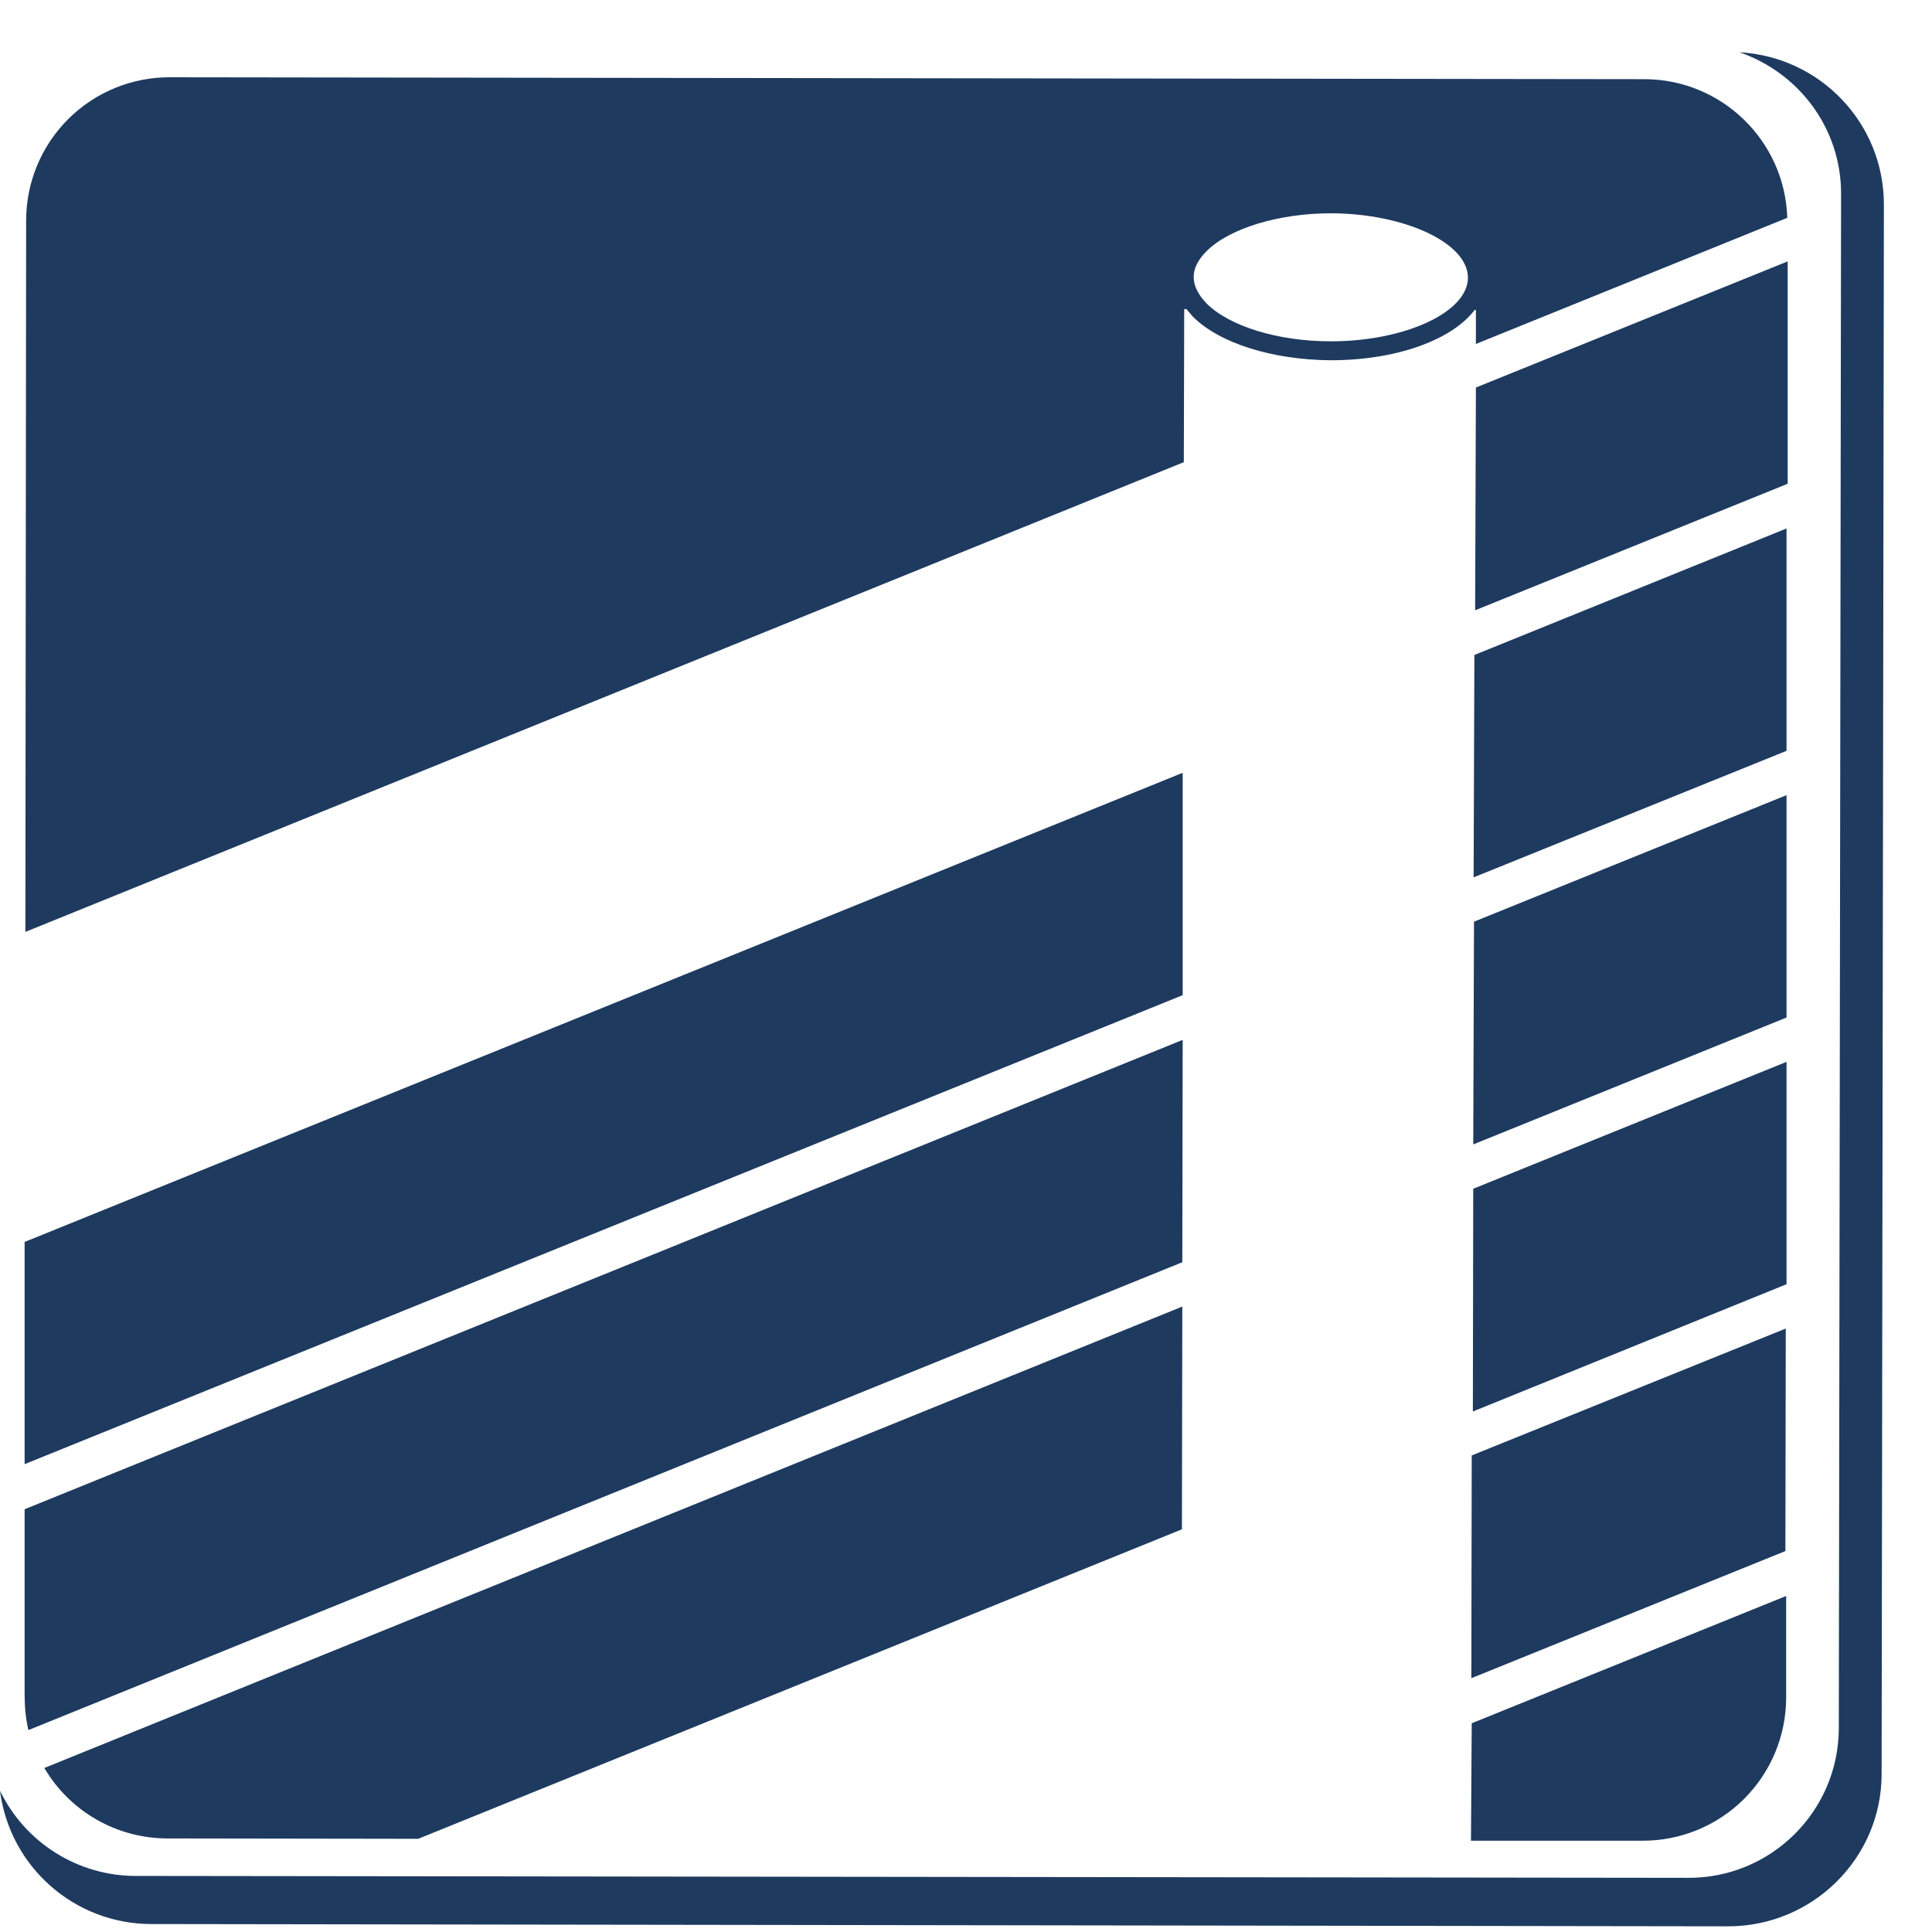
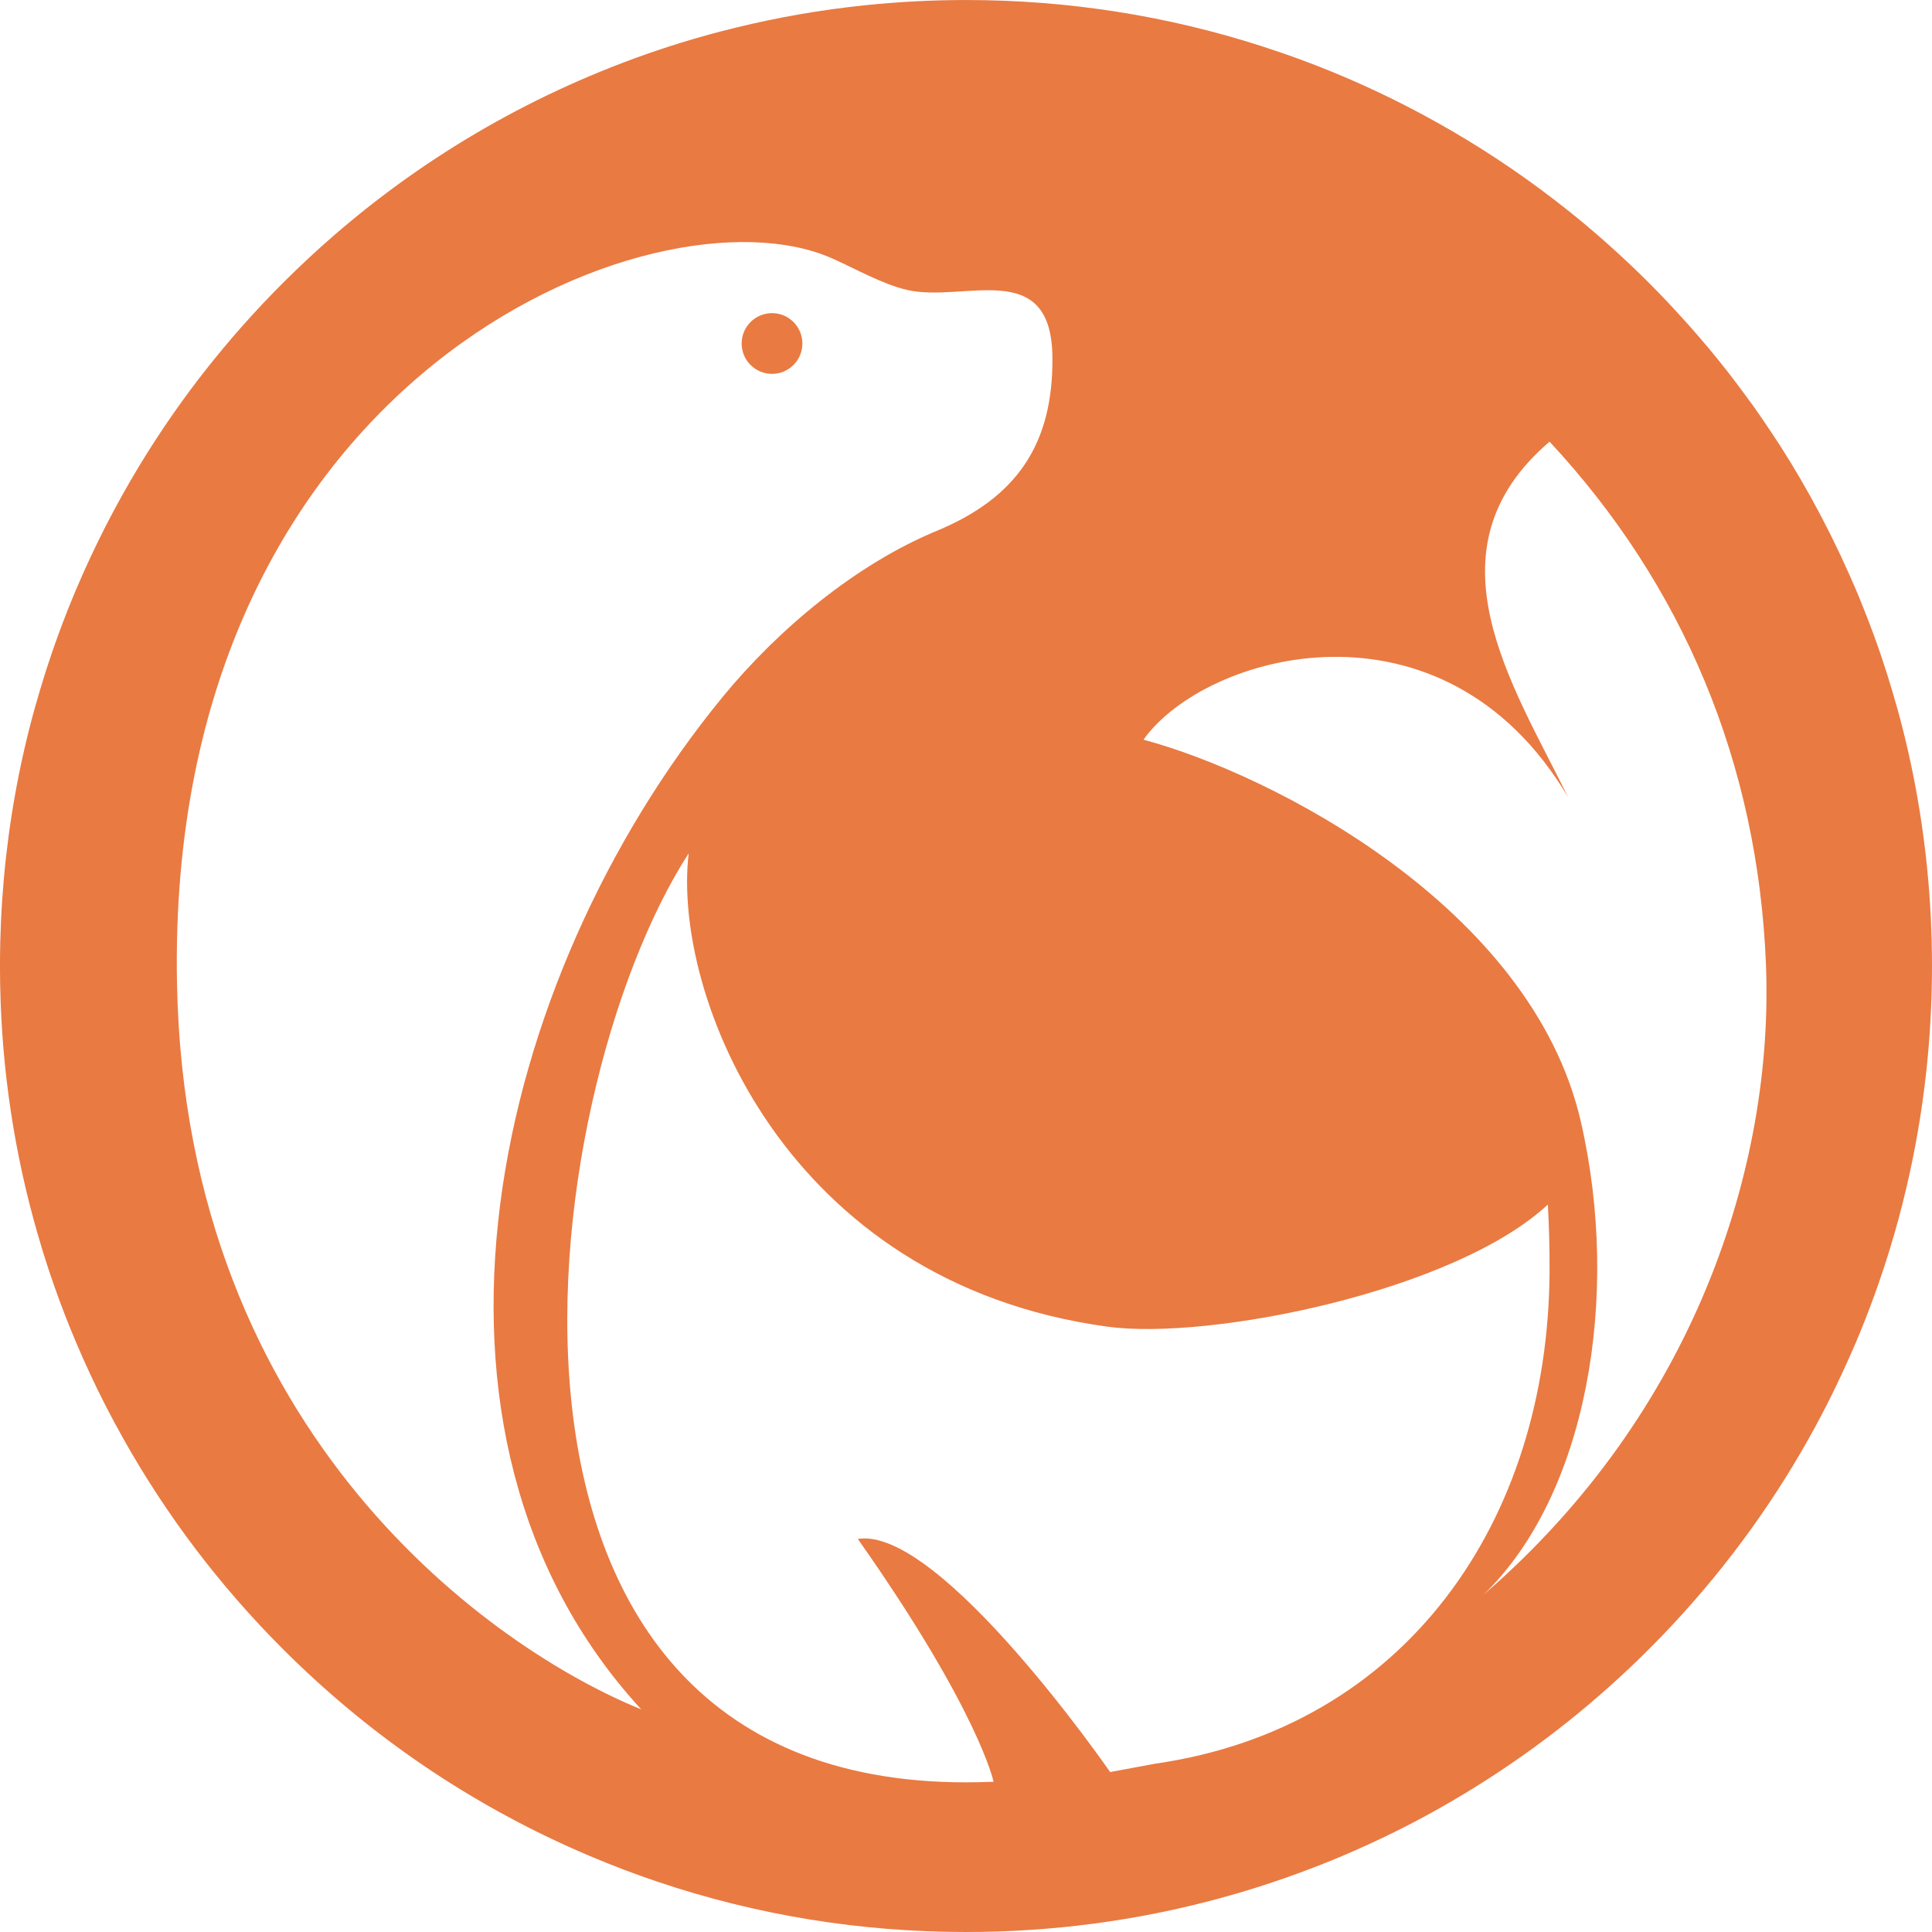
- <svg xmlns="http://www.w3.org/2000/svg" height="51" width="51" style="color: #1E3A5F" viewBox="0 0 51 51">
-   <path fill="currentColor" d="M45.92 1.38c1.56.54 2.68 2 2.68 3.73l-.06 40.53a3.96 3.96 0 0 1-3.99 3.93l-40.97-.05A3.98 3.98 0 0 1 0 47.27a4.03 4.03 0 0 0 4 3.52l41.62.06c2.23 0 4.05-1.8 4.05-4.02l.06-41.43c0-2.15-1.68-3.9-3.81-4.02Z" />
-   <path fill="currentColor" d="M47.19 12.78V6.9l-8.23 3.33-.02 5.88 8.25-3.34Zm-46.54 20v5.87l30.57-12.38V20.4L.66 32.78Zm46.51-12.96v-5.87l-8.24 3.34-.02 5.87 8.26-3.34ZM.65 39.84v4.9c0 .33.03.63.1.93l30.46-12.35.01-5.87L.65 39.84Zm46.51-12.98v-5.87l-8.25 3.34-.02 5.88 8.27-3.35Zm-.03 14.08.01-5.87-8.29 3.35-.01 5.88 8.3-3.36ZM1.17 46.67a3.77 3.77 0 0 0 3.25 1.86l6.62.01 20.16-8.17.01-5.88L1.17 46.67ZM47.16 33.9v-5.87l-8.27 3.35-.01 5.88 8.28-3.36ZM31.32 8.16l.17.2c.7.7 2.1 1.14 3.64 1.15 1.74 0 3.2-.54 3.8-1.33h.03v.9l8.22-3.33a3.78 3.78 0 0 0-3.77-3.66L4.48 2.04A3.78 3.78 0 0 0 .69 5.82L.67 24.6l30.58-12.4.01-4.04h.06Zm.53-1.53c.6-.6 1.9-1 3.29-1 1.96.01 3.61.79 3.61 1.7 0 .91-1.66 1.68-3.62 1.68-1.4 0-2.68-.4-3.28-1-.22-.23-.34-.46-.34-.7 0-.23.12-.46.34-.68Zm11.5 41.96a3.78 3.78 0 0 0 3.8-3.78v-2.68l-8.3 3.36-.02 3.1h4.52Z" />
+ <svg xmlns="http://www.w3.org/2000/svg" height="180" width="180" style="color: #e97a42" viewBox="0 0 180 180">
+   <path fill="currentColor" d="M 178.224 72.09 c -0.296 -1.463 -0.627 -2.919 -0.996 -4.364 -0.293 -1.151 -0.616 -2.293 -0.956 -3.433 -0.301 -1.008 -0.612 -2.014 -0.95 -3.012 -0.531 -1.578 -1.113 -3.142 -1.735 -4.694 -0.216 -0.54 -0.433 -1.082 -0.661 -1.618 -0.195 -0.462 -0.399 -0.917 -0.601 -1.375 -0.262 -0.591 -0.53 -1.177 -0.804 -1.762 -0.074 -0.159 -0.151 -0.315 -0.226 -0.474 -0.209 -0.441 -0.422 -0.881 -0.638 -1.318 -0.076 -0.154 -0.153 -0.306 -0.229 -0.459 -0.236 -0.471 -0.477 -0.939 -0.721 -1.406 -0.053 -0.101 -0.105 -0.201 -0.158 -0.302 -1.143 -2.16 -2.367 -4.269 -3.68 -6.322 -0.116 -0.181 -0.237 -0.359 -0.355 -0.539 -0.094 -0.144 -0.189 -0.288 -0.284 -0.432 -0.284 -0.431 -0.57 -0.861 -0.862 -1.287 -0.112 -0.164 -0.225 -0.326 -0.338 -0.489 -0.193 -0.279 -0.382 -0.56 -0.579 -0.836 -0.089 -0.125 -0.182 -0.249 -0.273 -0.374 -0.13 -0.182 -0.264 -0.362 -0.395 -0.542 -0.277 -0.38 -0.556 -0.76 -0.838 -1.135 -0.15 -0.199 -0.303 -0.395 -0.454 -0.593 -0.21 -0.274 -0.417 -0.552 -0.63 -0.823 -0.055 -0.069 -0.111 -0.136 -0.166 -0.205 -0.482 -0.61 -0.971 -1.216 -1.47 -1.814 -0.129 -0.155 -0.262 -0.306 -0.392 -0.461 -0.402 -0.476 -0.808 -0.95 -1.22 -1.417 -0.186 -0.212 -0.375 -0.422 -0.563 -0.631 -0.384 -0.428 -0.773 -0.854 -1.167 -1.276 -0.176 -0.189 -0.351 -0.379 -0.529 -0.567 -0.564 -0.595 -1.134 -1.186 -1.716 -1.768 -1.091 -1.091 -2.207 -2.15 -3.346 -3.178 -1.016 -0.919 -2.05 -1.815 -3.103 -2.684 -0.772 -0.636 -1.557 -1.255 -2.348 -1.864 -3.465 -2.67 -7.112 -5.075 -10.927 -7.209 -2.869 -1.604 -5.83 -3.06 -8.883 -4.351 -2.443 -1.033 -4.922 -1.948 -7.428 -2.756 -8.879 -2.863 -18.13 -4.318 -27.605 -4.318 -3.19 0 -6.354 0.169 -9.488 0.496 -4.036 0.421 -8.019 1.114 -11.94 2.073 -1.732 0.423 -3.452 0.892 -5.157 1.42 -2.856 0.883 -5.673 1.912 -8.447 3.085 -2.645 1.118 -5.222 2.357 -7.729 3.711 -2.574 1.39 -5.073 2.901 -7.494 4.533 -1.195 0.805 -2.37 1.64 -3.527 2.503 -1.156 0.864 -2.292 1.756 -3.408 2.676 -0.553 0.456 -1.1 0.919 -1.643 1.389 -1.649 1.427 -3.252 2.92 -4.806 4.473 -2.582 2.582 -4.991 5.299 -7.222 8.138 -0.892 1.135 -1.756 2.292 -2.59 3.467 -0.417 0.588 -0.827 1.18 -1.23 1.778 -0.403 0.597 -0.798 1.199 -1.186 1.806 -0.388 0.607 -0.769 1.218 -1.143 1.835 -2.241 3.697 -4.216 7.562 -5.916 11.582 -1.095 2.589 -2.059 5.217 -2.901 7.877 -0.153 0.482 -0.3 0.965 -0.444 1.449 -0.339 1.14 -0.663 2.282 -0.956 3.433 -0.369 1.446 -0.7 2.901 -0.996 4.364 -1.034 5.121 -1.618 10.343 -1.749 15.637 -0.018 0.757 -0.028 1.514 -0.028 2.274 0 1.123 0.02 2.244 0.062 3.361 0.285 7.82 1.568 15.475 3.825 22.879 0.044 0.147 0.088 0.295 0.133 0.441 0.877 2.823 1.894 5.608 3.054 8.35 0.85 2.009 1.769 3.98 2.755 5.912 0.539 1.057 1.105 2.099 1.685 3.132 4.013 7.142 8.98 13.698 14.846 19.564 7.713 7.713 16.611 13.878 26.477 18.352 0.705 0.32 1.415 0.632 2.131 0.935 2.081 0.88 4.185 1.679 6.313 2.396 9.217 3.106 18.85 4.677 28.719 4.677 8.031 0 15.902 -1.047 23.522 -3.107 0.633 -0.172 1.266 -0.35 1.895 -0.535 0.757 -0.222 1.509 -0.456 2.26 -0.698 0.717 -0.232 1.431 -0.474 2.145 -0.723 1.752 -0.616 3.49 -1.281 5.211 -2.009 0.755 -0.319 1.503 -0.651 2.247 -0.989 1.237 -0.563 2.459 -1.15 3.664 -1.766 0.644 -0.328 1.283 -0.665 1.917 -1.009 1.654 -0.896 3.274 -1.848 4.865 -2.844 5.736 -3.591 11.06 -7.827 15.912 -12.679 0.775 -0.775 1.534 -1.562 2.278 -2.36 5.204 -5.59 9.636 -11.754 13.246 -18.417 0.343 -0.634 0.68 -1.274 1.009 -1.917 0.482 -0.944 0.943 -1.9 1.392 -2.863 0.471 -1.007 0.928 -2.021 1.364 -3.049 1.22 -2.886 2.281 -5.82 3.187 -8.793 0.559 -1.833 1.056 -3.68 1.494 -5.542 0.108 -0.458 0.211 -0.916 0.312 -1.376 0.194 -0.883 0.373 -1.77 0.539 -2.659 1.02 -5.455 1.542 -11.02 1.542 -16.663 0 -6.074 -0.595 -12.058 -1.776 -17.911 z m -161.733 19.614 c -1.118 -56.662 44.604 -74.877 60.998 -67.647 2.187 0.965 4.732 2.431 7.042 2.96 5.295 1.213 13.432 -3.113 13.521 6.273 0.078 8.156 -3.389 13.108 -10.797 16.177 -7.539 3.124 -14.777 9.181 -19.95 15.493 -21.487 26.216 -31.231 68.556 -7.565 94.296 -13.679 -5.545 -42.418 -25.467 -43.248 -67.552 z m 91.109 72.619 c -0.053 0.008 -4.171 0.775 -4.171 0.775 0 0 -15.862 -22.957 -23.509 -21.719 11.291 16.04 12.649 22.625 12.649 22.625 -0.053 0.001 -0.107 0.001 -0.161 0.003 -51.831 2.131 -42.785 -64.026 -28.246 -86.502 -1.555 13.073 8.878 39.992 39.034 44.1 9.495 1.293 32.302 -3.275 41.015 -11.38 0.098 1.825 0.163 3.85 0.159 6.013 -0.046 23.538 -13.47 42.743 -36.77 46.085 z m 30.575 -15.708 c 9.647 -9.263 12.869 -27.779 9.103 -44.137 -4.608 -20.011 -28.861 -32.383 -40.744 -35.564 5.766 -8.089 27.908 -14.274 39.567 5.363 -5.172 -10.519 -13.556 -23.023 -1.732 -33.128 12.411 13.329 19.411 29.94 20.161 48.7 0.75 18.753 -6.64 41.768 -26.355 58.765 z" />
+   <circle fill="currentColor" cx="71.927" cy="32.004" r="2.829" />
</svg>
